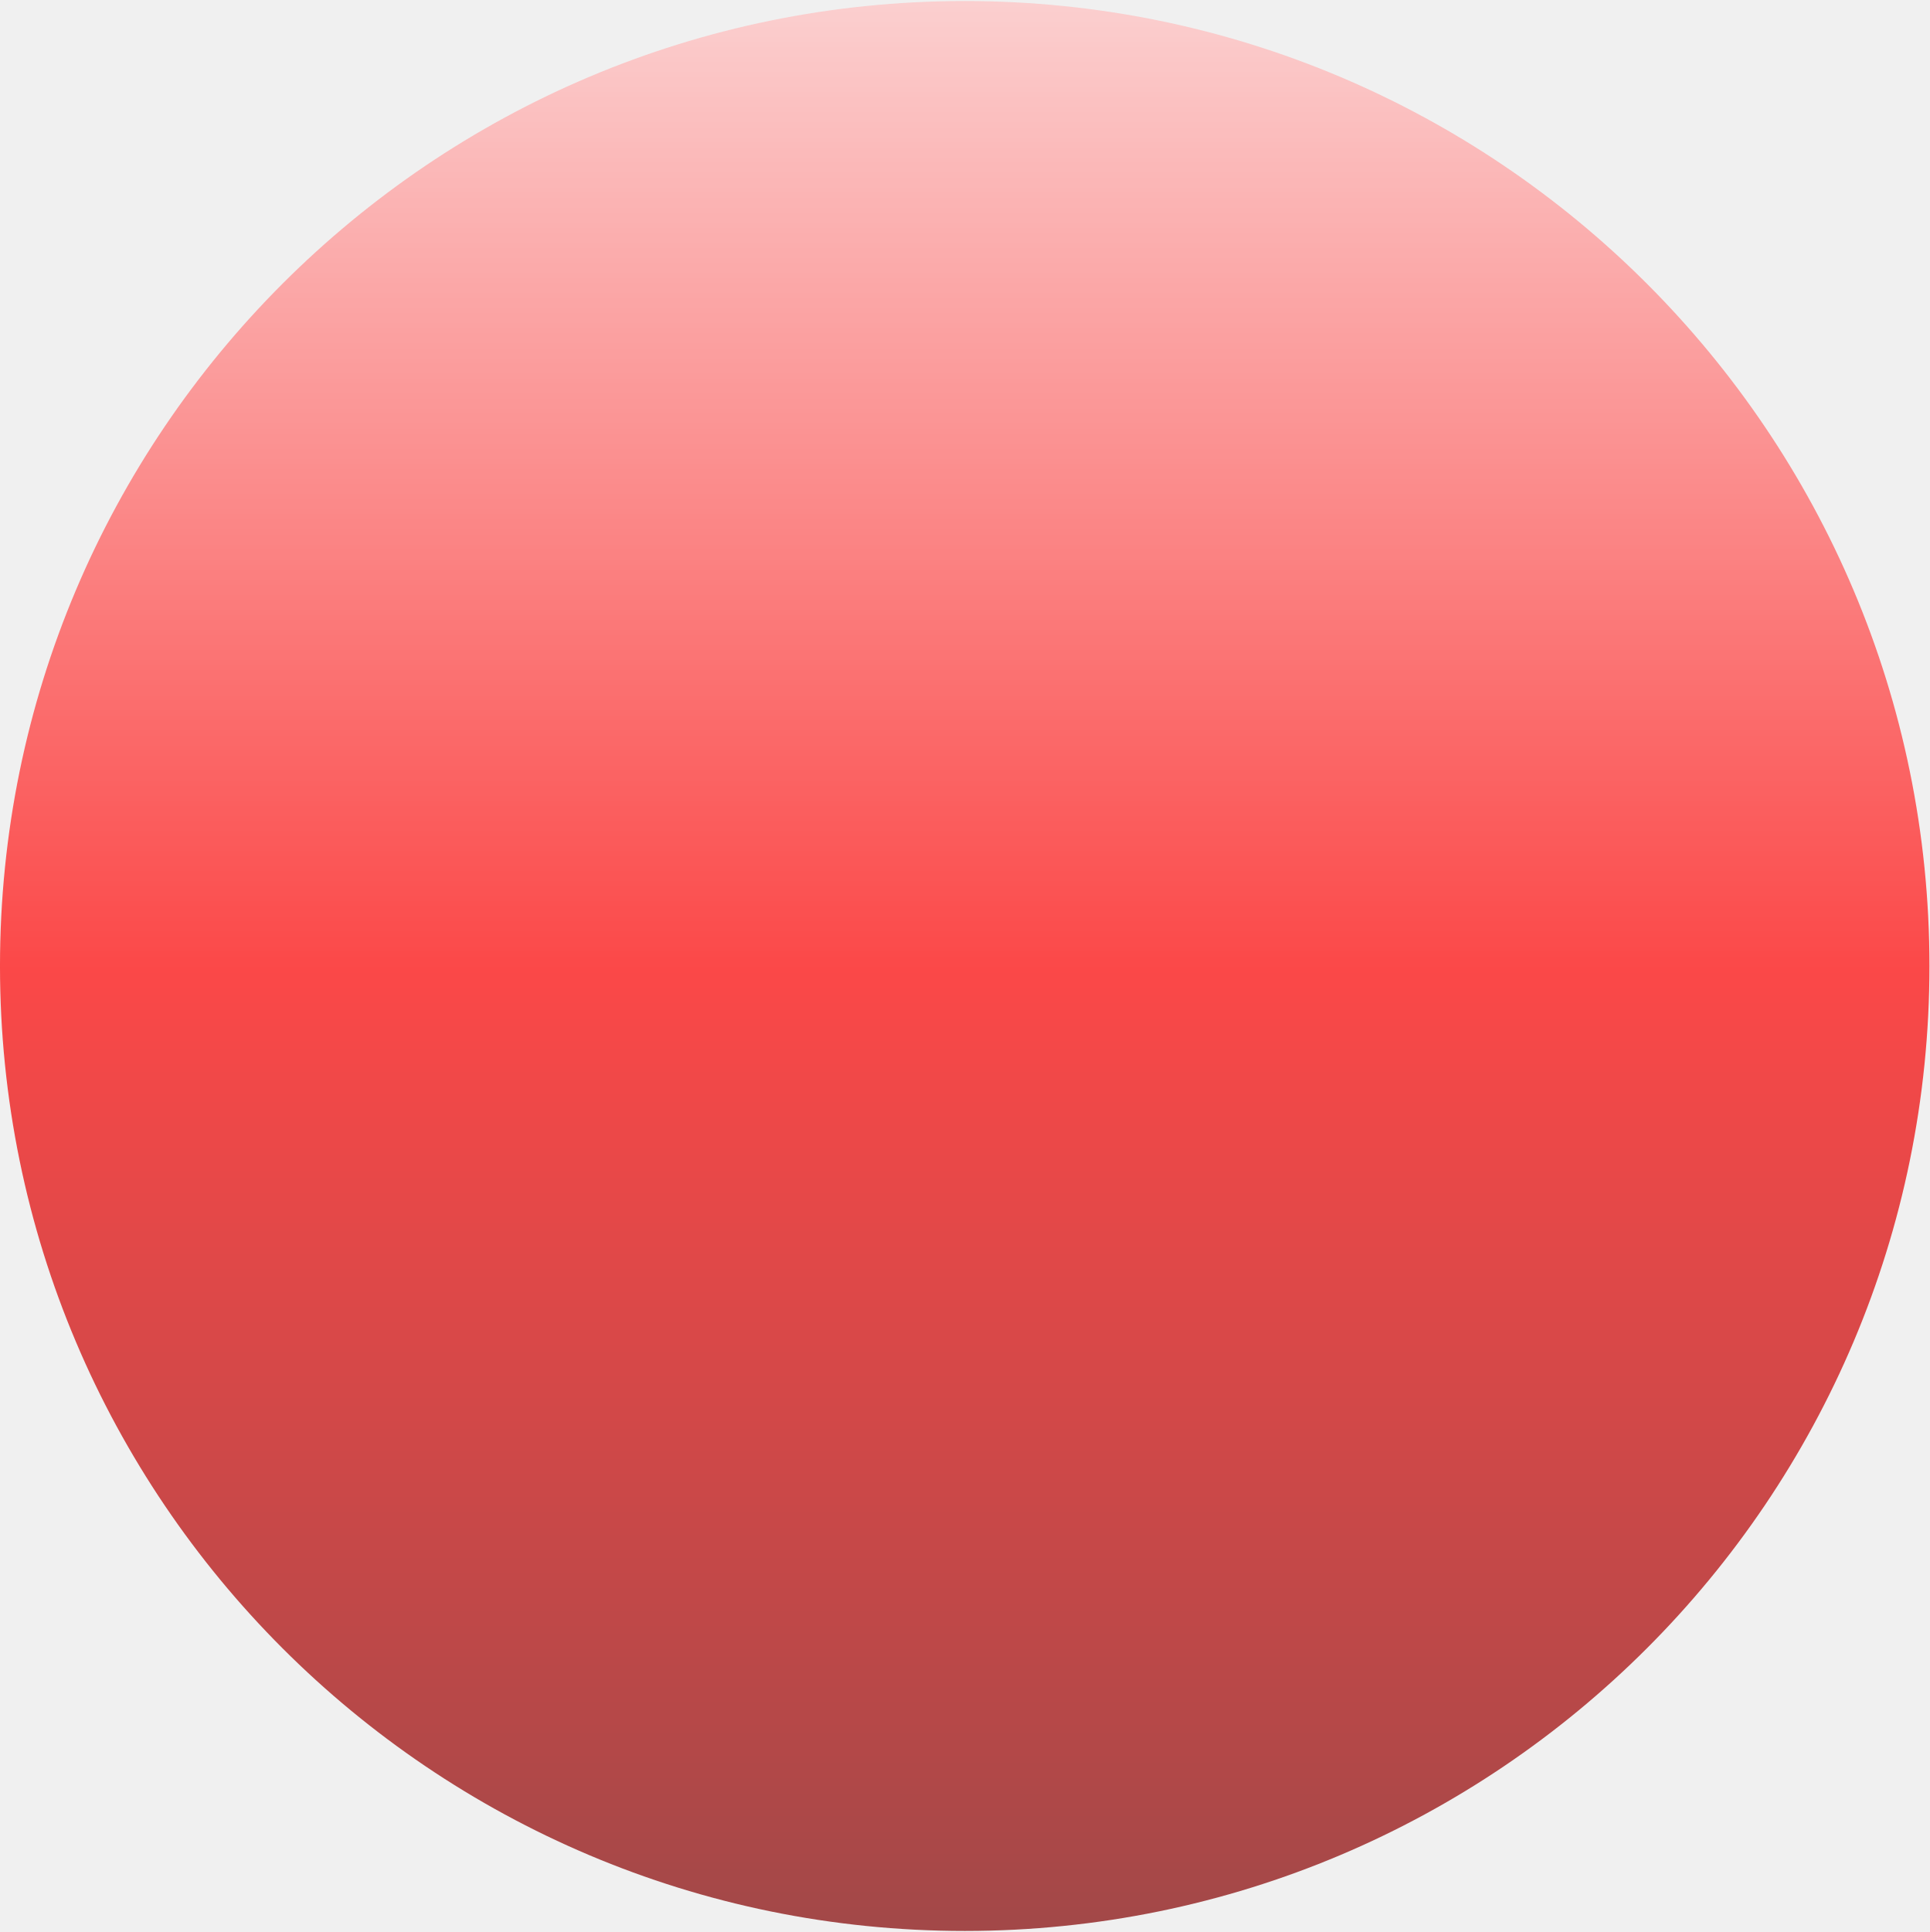
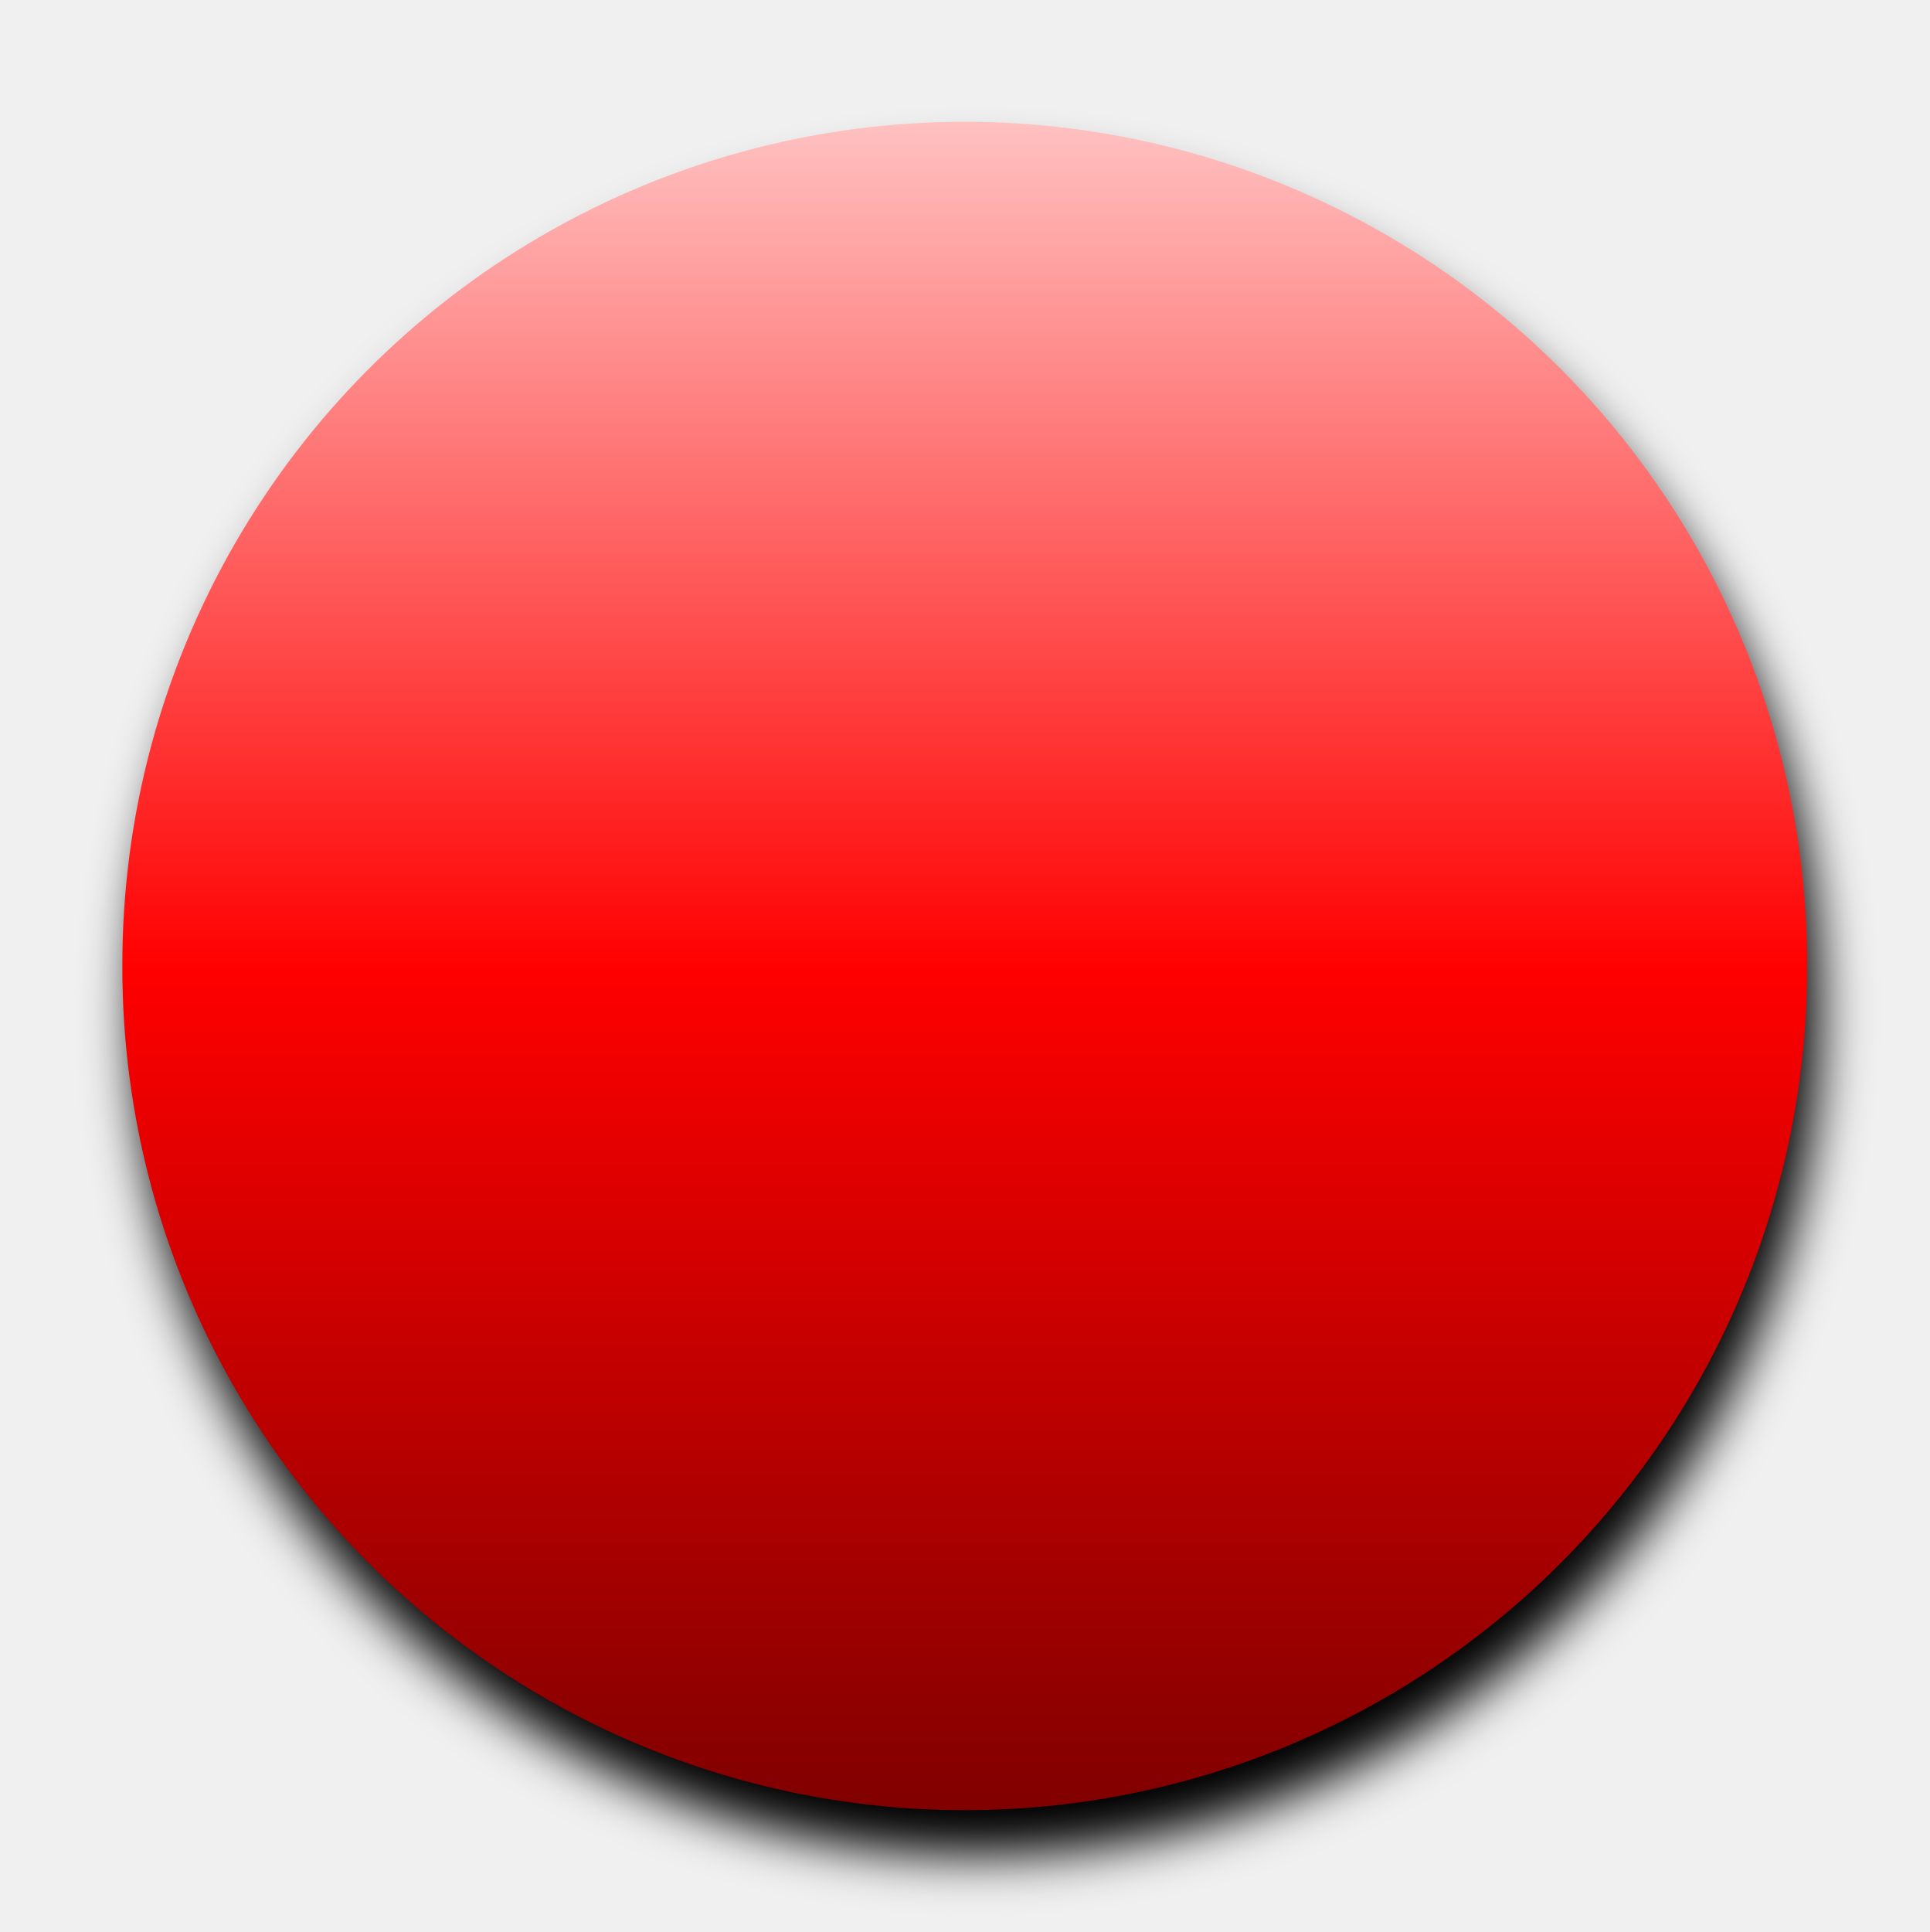
<svg xmlns="http://www.w3.org/2000/svg" xmlns:xlink="http://www.w3.org/1999/xlink" width="525.279" height="525.852" id="svg2" version="1.1">
  <defs id="defs4">
    <linearGradient id="linearGradient3783">
      <stop style="stop-color:#ffc0c0;stop-opacity:1;" offset="0" id="stop3785" />
      <stop style="stop-color:#ff0000;stop-opacity:1;" offset="0.5" id="stop3793" />
      <stop style="stop-color:#800000;stop-opacity:1;" offset="1" id="stop3787" />
    </linearGradient>
    <linearGradient id="linearGradient3773">
      <stop style="stop-color:#ffc0c0;stop-opacity:1;" offset="0" id="stop3775" />
      <stop style="stop-color:#ff0000;stop-opacity:1;" offset="1" id="stop3777" />
    </linearGradient>
    <linearGradient xlink:href="#linearGradient3783" id="linearGradient3789" x1="241.269" y1="125.894" x2="241.269" y2="651.148" gradientUnits="userSpaceOnUse" />
    <filter id="filter3966" height="1" width="1" y="0" x="0" color-interpolation-filters="sRGB">
      <feColorMatrix id="feColorMatrix3968" result="result2" type="luminanceToAlpha" />
      <feDiffuseLighting id="feDiffuseLighting3970" diffuseConstant="0.6" result="result1" surfaceScale="-10">
        <feDistantLight id="feDistantLight3972" azimuth="225" elevation="35" />
      </feDiffuseLighting>
      <feComposite id="feComposite3974" in2="SourceGraphic" result="result3" k3="0.5" k1="1.5" in="result1" operator="arithmetic" k2="0" k4="0" />
      <feComposite id="feComposite3976" in2="result3" result="result5" operator="in" in="result3" />
      <feBlend id="feBlend3978" in2="result1" result="result6" mode="normal" in="result5" />
      <feComposite id="feComposite3980" in2="result6" result="result7" operator="arithmetic" k2="1" k1="0" k3="0" k4="0" />
      <feComposite id="feComposite3982" in2="SourceGraphic" in="result7" operator="in" />
    </filter>
    <filter id="filter4040" color-interpolation-filters="sRGB">
      <feGaussianBlur id="feGaussianBlur4042" result="result6" stdDeviation="1.5" />
      <feComposite id="feComposite4044" in2="result6" operator="atop" in="SourceGraphic" result="result8" />
      <feComposite id="feComposite4046" in2="SourceAlpha" in="result8" operator="atop" result="result9" />
    </filter>
+     <filter id="filter3812" style="color-interpolation-filters:sRGB;">
+       <feFlood id="feFlood3814" flood-opacity="1" flood-color="rgb(0,0,0)" result="flood" />
+       <feComposite id="feComposite3816" in2="SourceGraphic" in="flood" operator="in" result="composite1" />
+       <feGaussianBlur id="feGaussianBlur3818" in="composite" stdDeviation="8" result="blur" />
+       <feOffset id="feOffset3820" dx="4" dy="14" result="offset" />
+       <feComposite id="feComposite3822" in2="offset" in="SourceGraphic" operator="over" result="composite2" />
+     </filter>
  </defs>
  <g id="layer1" transform="translate(-80.81222,-207.3437)">
-     <path style="opacity:0.7;fill:url(#linearGradient3789);fill-opacity:1;stroke:none" id="path3781" d="m 503.056,387.682 c 0,145.052 -117.588,262.64 -262.64,262.64 -145.052,0 -262.64,-117.588 -262.64,-262.64 0,-145.052 117.588,-262.64 262.64,-262.64 145.052,0 262.64,117.588 262.64,262.64 z" transform="translate(103.0356,82.58783)" />
-     <flowRoot xml:space="preserve" id="flowRoot3984" style="font-size:144px;font-style:normal;font-variant:normal;font-weight:normal;font-stretch:normal;line-height:125%;letter-spacing:0px;word-spacing:0px;fill:#ffffff;fill-opacity:1;stroke:none;filter:url(#filter4040);font-family:Liberation Sans;-inkscape-font-specification:Liberation Sans" transform="matrix(3.226196,0,0,3.226196,-2131.986,-712.7866)">
+     <path style="fill:url(#linearGradient3789);fill-opacity:1;stroke:none;filter:url(#filter3812)" id="path3781" d="m 503.056,387.682 a 262.64,262.64 0 1 1 -525.279,0 262.64,262.64 0 1 1 525.279,0 z" transform="matrix(0.8731617,0,0,0.8731617,133.5296,131.7607)" />
+     <flowRoot xml:space="preserve" id="flowRoot3984" style="font-size:144px;font-style:normal;font-variant:normal;font-weight:normal;font-stretch:normal;line-height:125%;letter-spacing:0px;word-spacing:0px;fill:#ffffff;fill-opacity:1;stroke:none;filter:url(#filter4040);font-family:Liberation Sans;-inkscape-font-specification:Liberation Sans" transform="matrix(3.228257,0,0,3.228257,-2133.567,-713.5422)">
      <flowRegion id="flowRegion3986">
        <rect id="rect3988" width="412.142" height="327.289" x="725.29" y="274.545" style="font-size:144px;font-style:normal;font-variant:normal;font-weight:normal;font-stretch:normal;fill:#ffffff;font-family:Liberation Sans;-inkscape-font-specification:Liberation Sans" />
      </flowRegion>
-       <flowPara id="flowPara3990">1</flowPara>
+       <flowPara id="flowPara3990" style="font-weight:bold;-inkscape-font-specification:Liberation Sans Bold">1</flowPara>
    </flowRoot>
  </g>
</svg>
